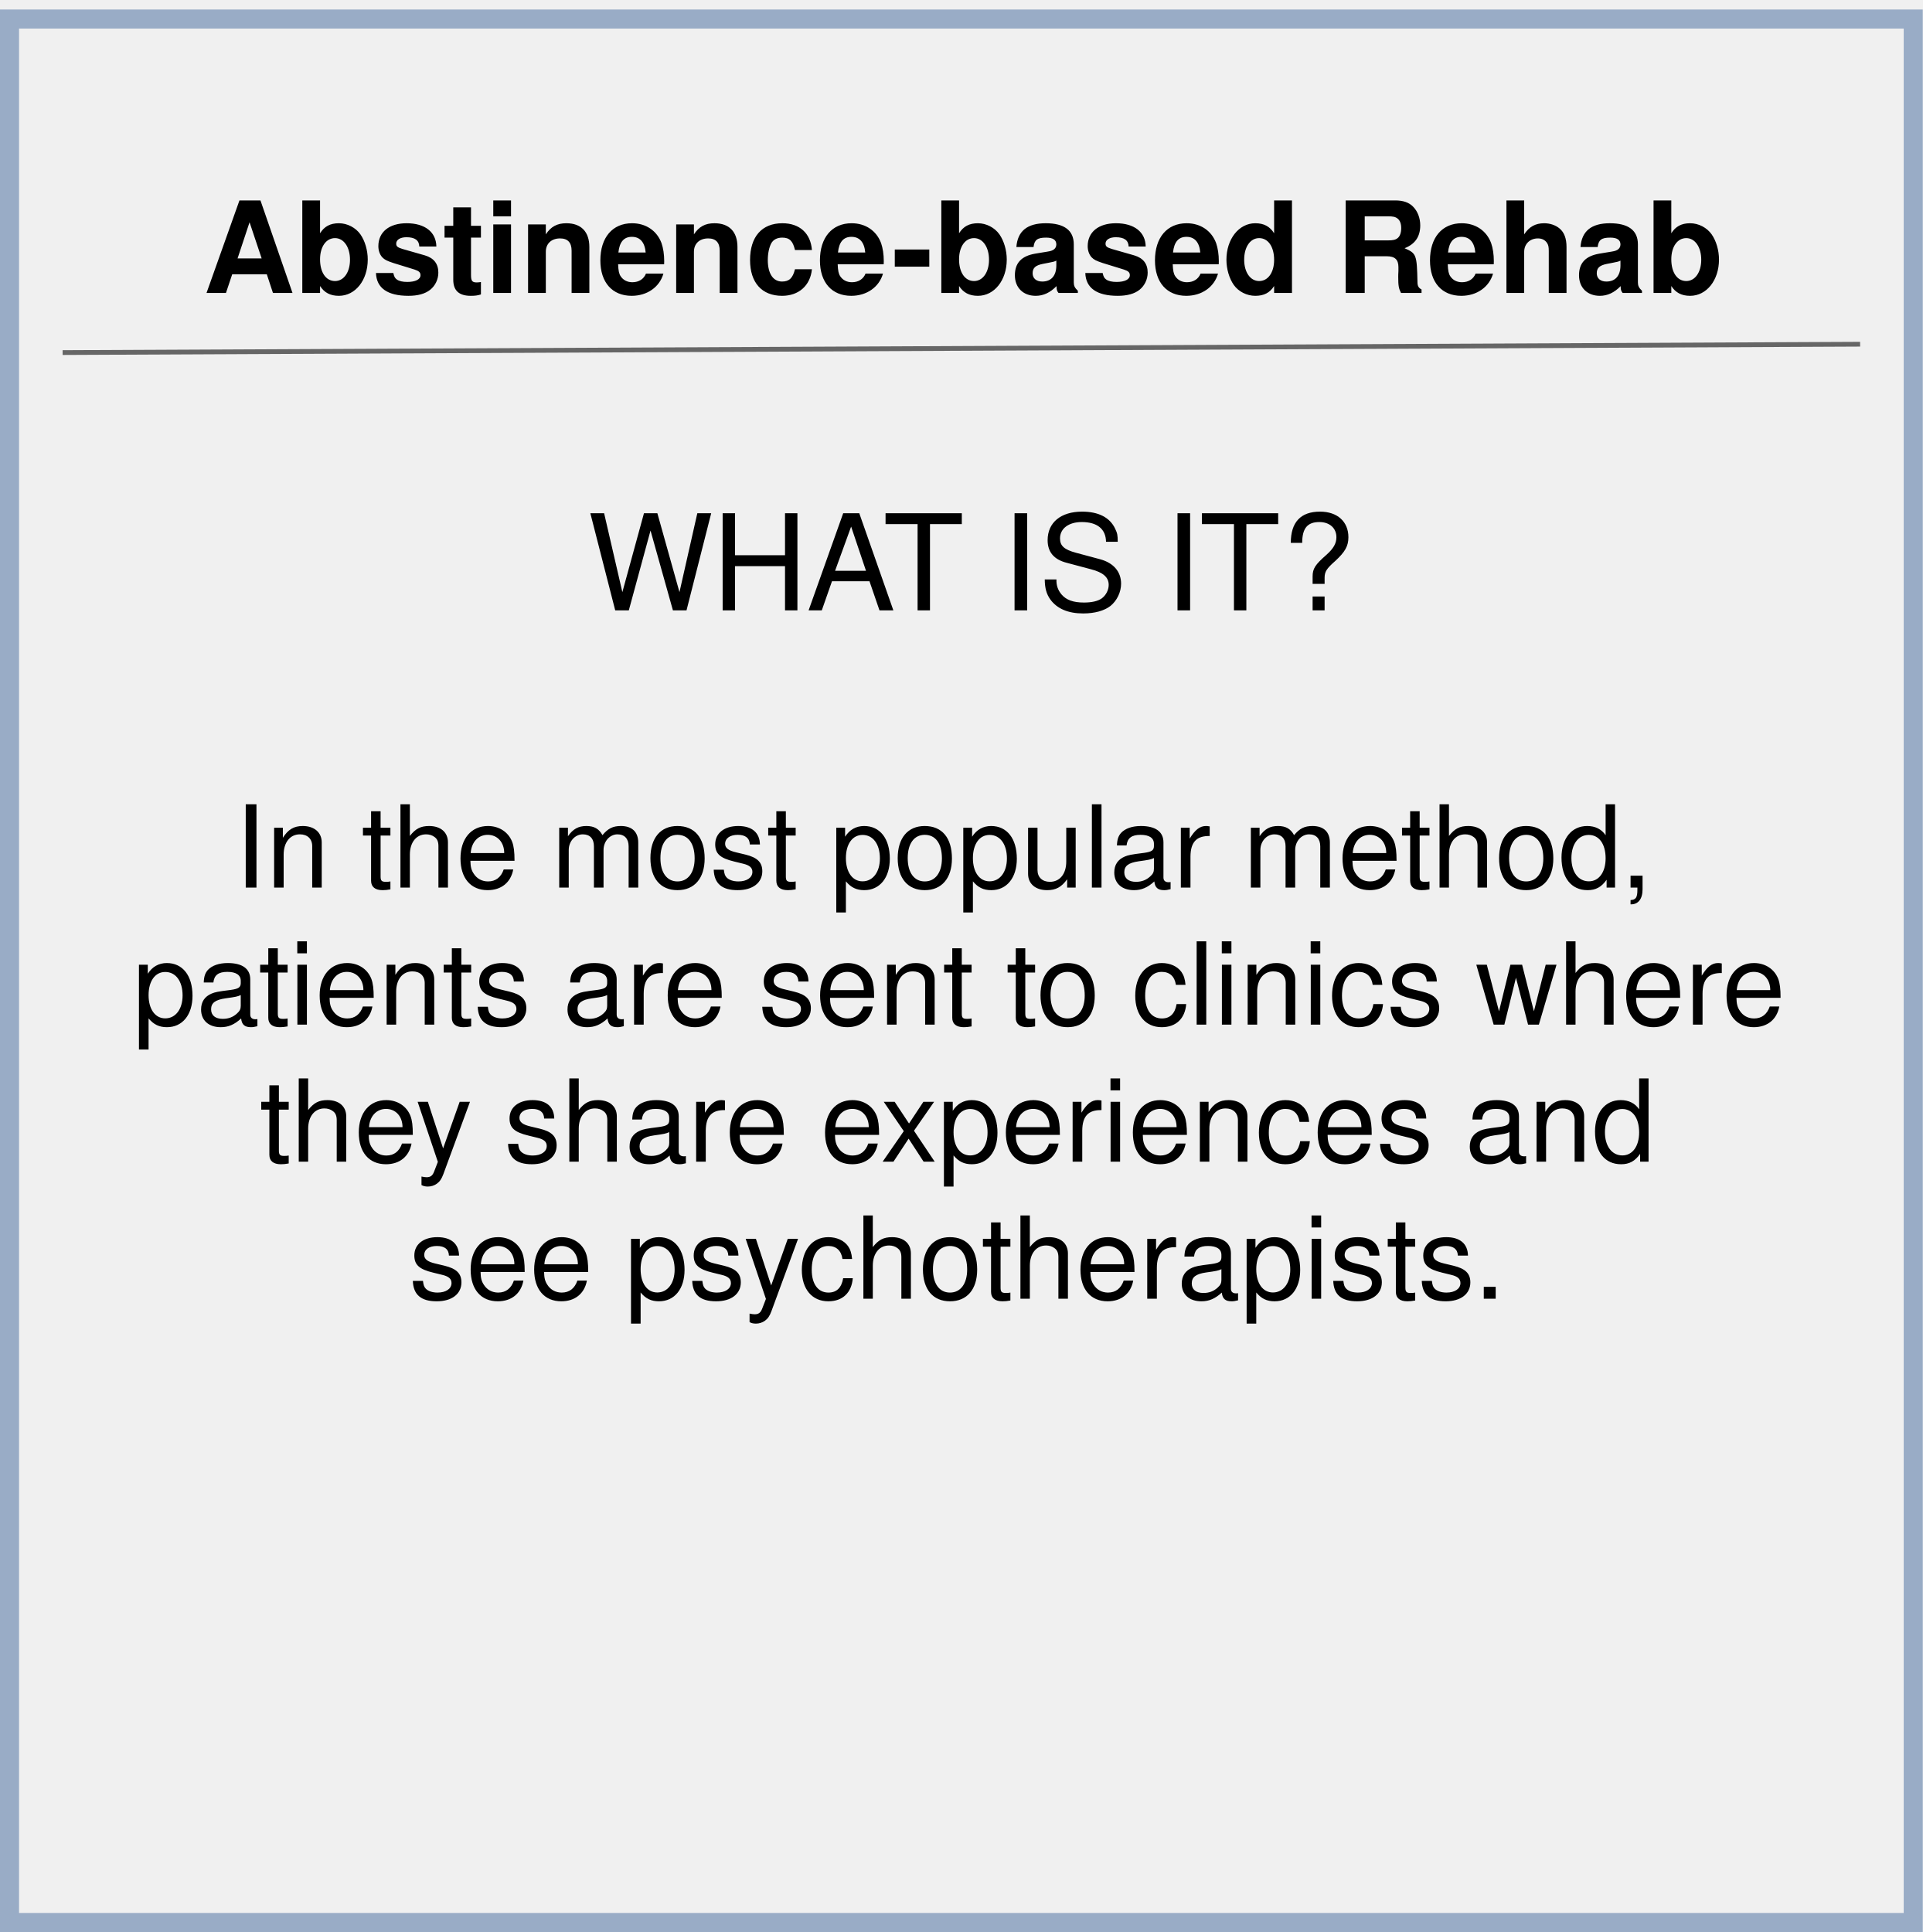
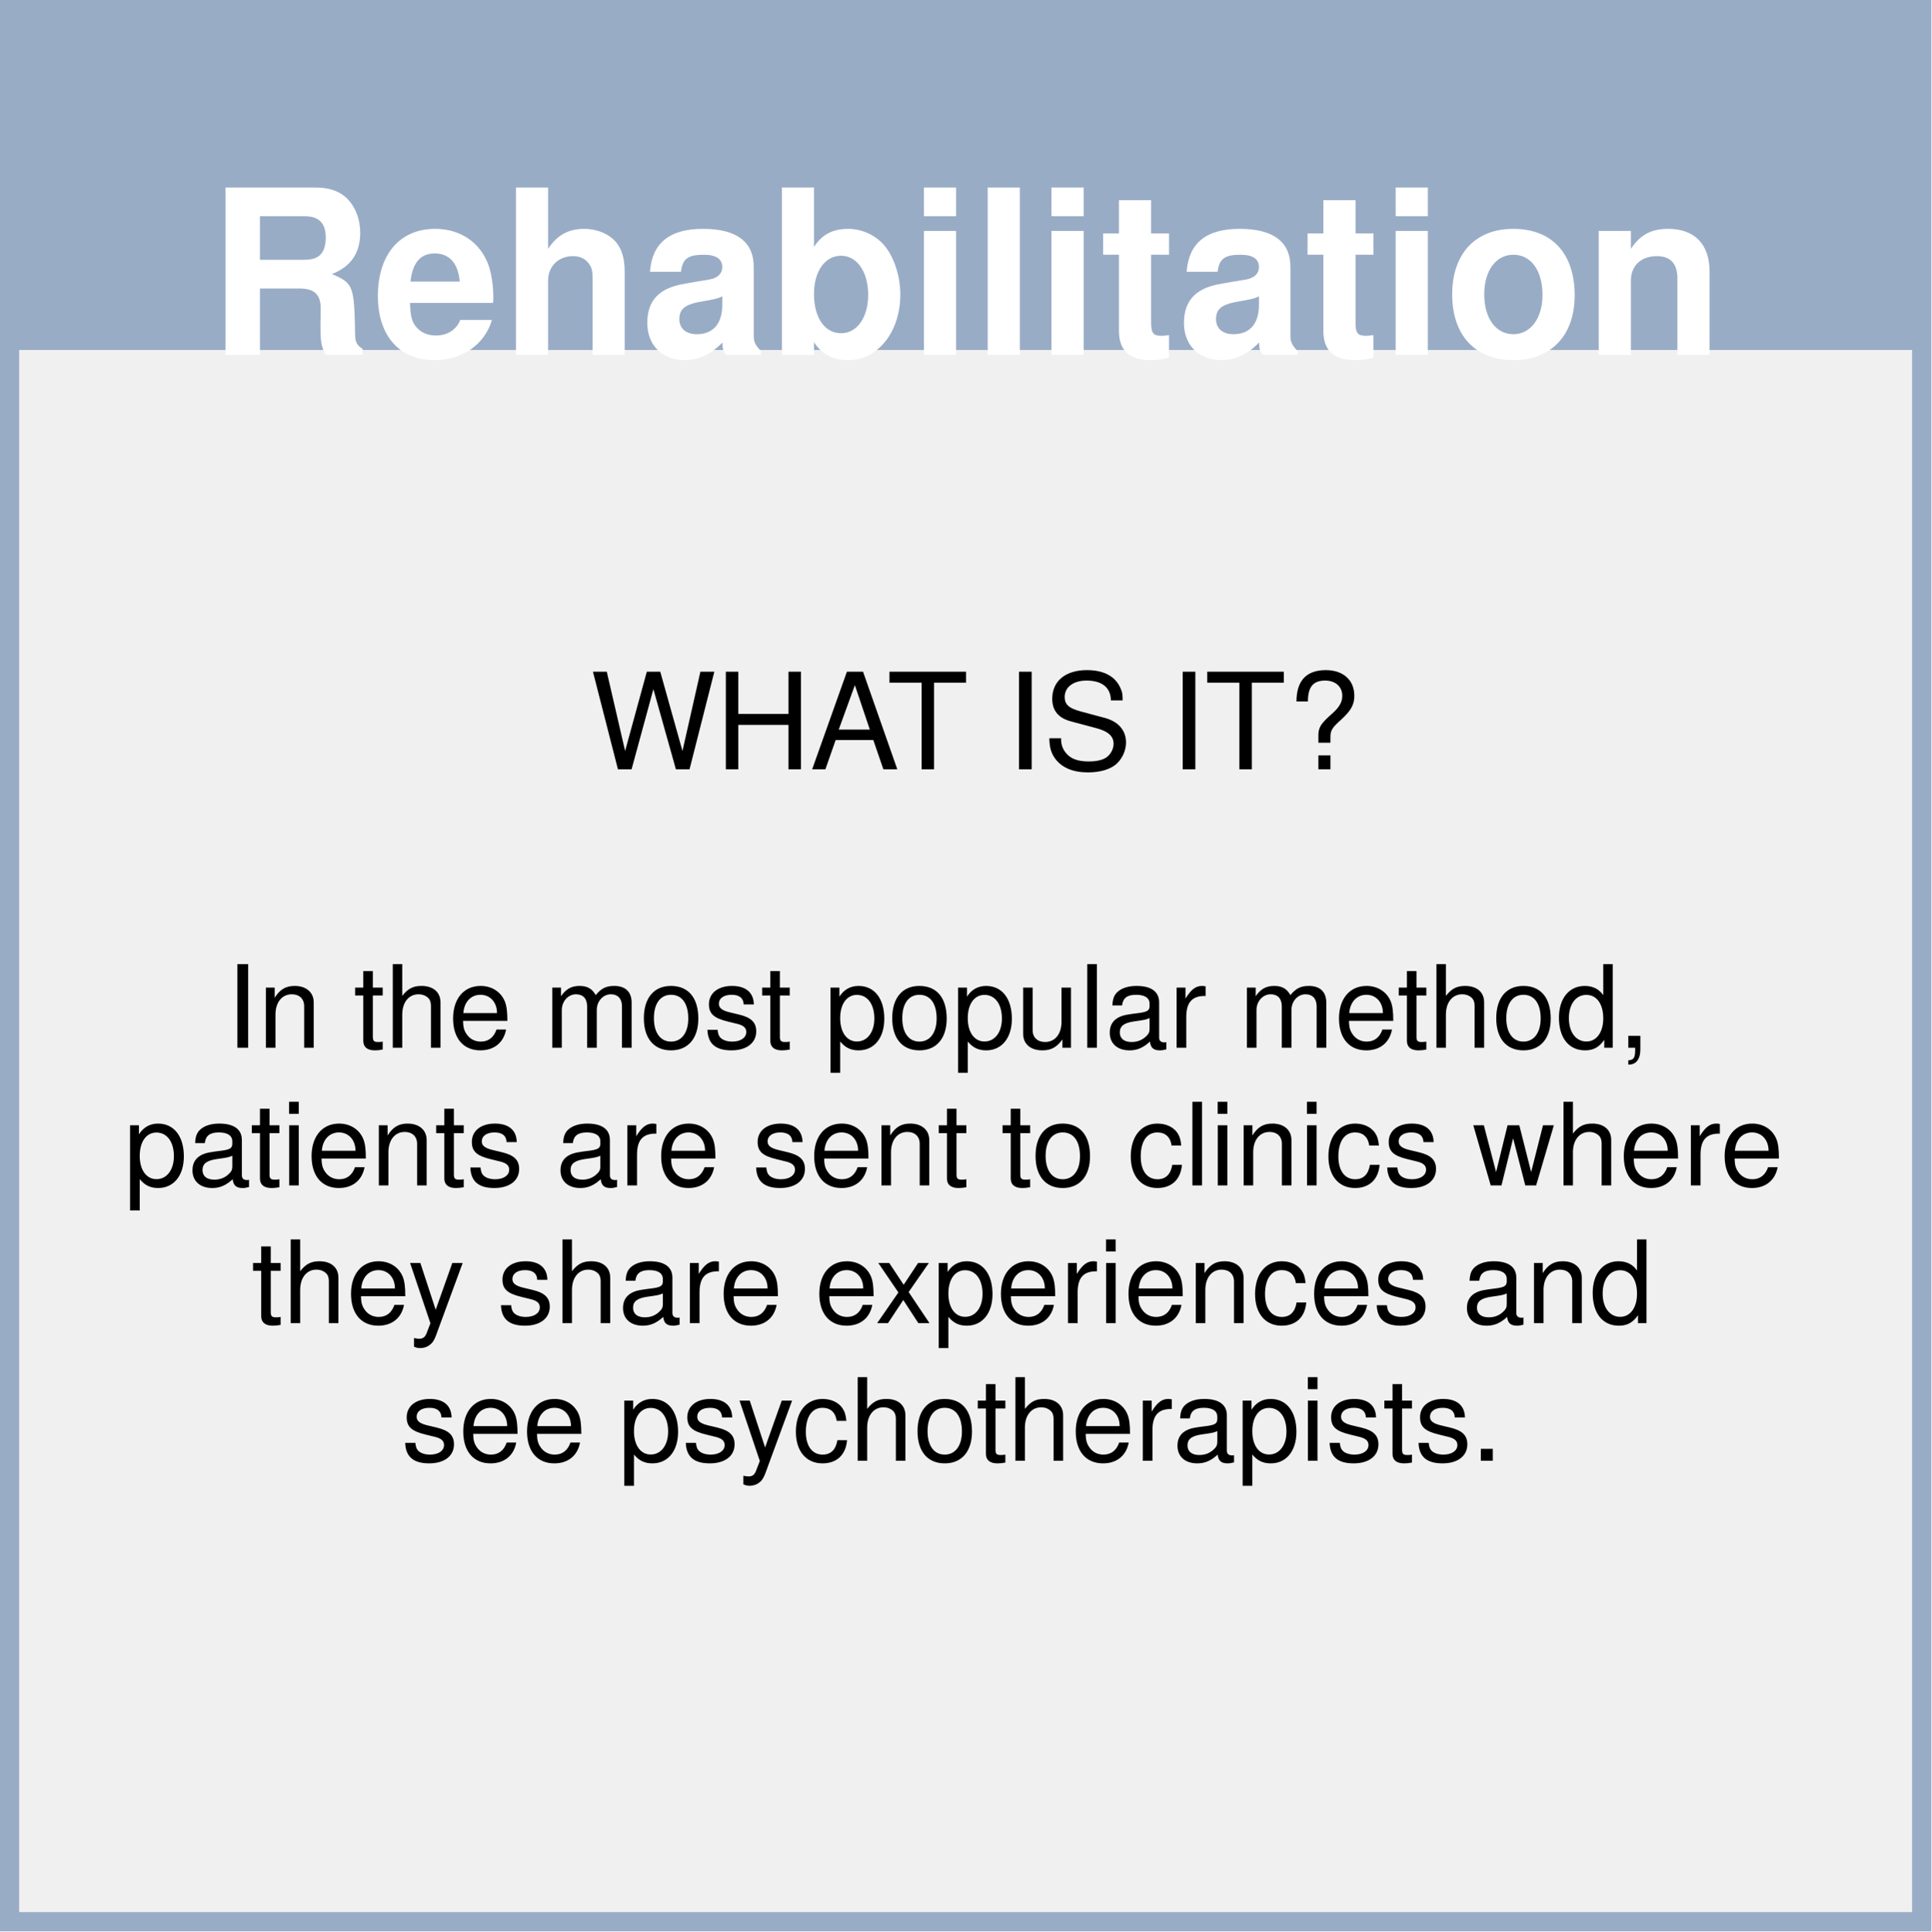
- <svg xmlns="http://www.w3.org/2000/svg" id="Layer_1" data-name="Layer 1" viewBox="0 0 303 304.5">
+ <svg xmlns="http://www.w3.org/2000/svg" id="Layer_1" data-name="Layer 1" viewBox="0 0 303 303">
  <defs>
-     <style>.cls-1{font-size:20px;font-weight:700;}.cls-1,.cls-2,.cls-3{font-family:Helvetica;}.cls-2{font-size:21px;}.cls-3{font-size:18px;}.cls-4,.cls-5{fill:none;stroke-miterlimit:10;}.cls-4{stroke:#666;stroke-width:0.75px;}.cls-5{stroke:#99acc6;stroke-width:3px;}</style>
+     <style>.cls-1{fill:#99acc6;}.cls-1,.cls-5{stroke:#99acc6;stroke-miterlimit:10;stroke-width:3px;}.cls-2{font-size:36px;fill:#fff;font-weight:700;}.cls-2,.cls-3,.cls-4{font-family:Helvetica;}.cls-3{font-size:21px;}.cls-4{font-size:18px;}.cls-5{fill:none;}</style>
  </defs>
-   <text class="cls-1" transform="translate(32.03 46.17)">Abstinence-based Rehab</text>
-   <text class="cls-2" transform="translate(92.56 96.2)">WHAT IS IT?</text>
-   <text class="cls-3" transform="translate(36.93 139.89)">In the most popular method, <tspan x="-16" y="21.6">patients are sent to clinics where</tspan>
-     <tspan x="3.99" y="43.2">they share experiences and</tspan>
-     <tspan x="27.52" y="64.8">see psychotherapists.</tspan>
+   <rect class="cls-1" x="1.5" y="1.5" width="300" height="51.91" />
+   <text class="cls-2" transform="translate(32.5 55.67)">Rehabilitation</text>
+   <text class="cls-3" transform="translate(92.56 120.7)">WHAT IS IT?</text>
+   <text class="cls-4" transform="translate(35.45 164.39)">In the most popular method, <tspan x="-16.01" y="21.6">patients are sent to clinics where</tspan>
+     <tspan x="4" y="43.2">they share experiences and</tspan>
+     <tspan x="27.51" y="64.8">see psychotherapists.</tspan>
  </text>
-   <line class="cls-4" x1="9.87" y1="55.57" x2="293.13" y2="54.25" />
-   <text x="1.5" y="3" />
-   <rect class="cls-5" x="1.5" y="3" width="300" height="300" />
+   <rect class="cls-5" x="1.5" y="1.5" width="300" height="300" />
</svg>
